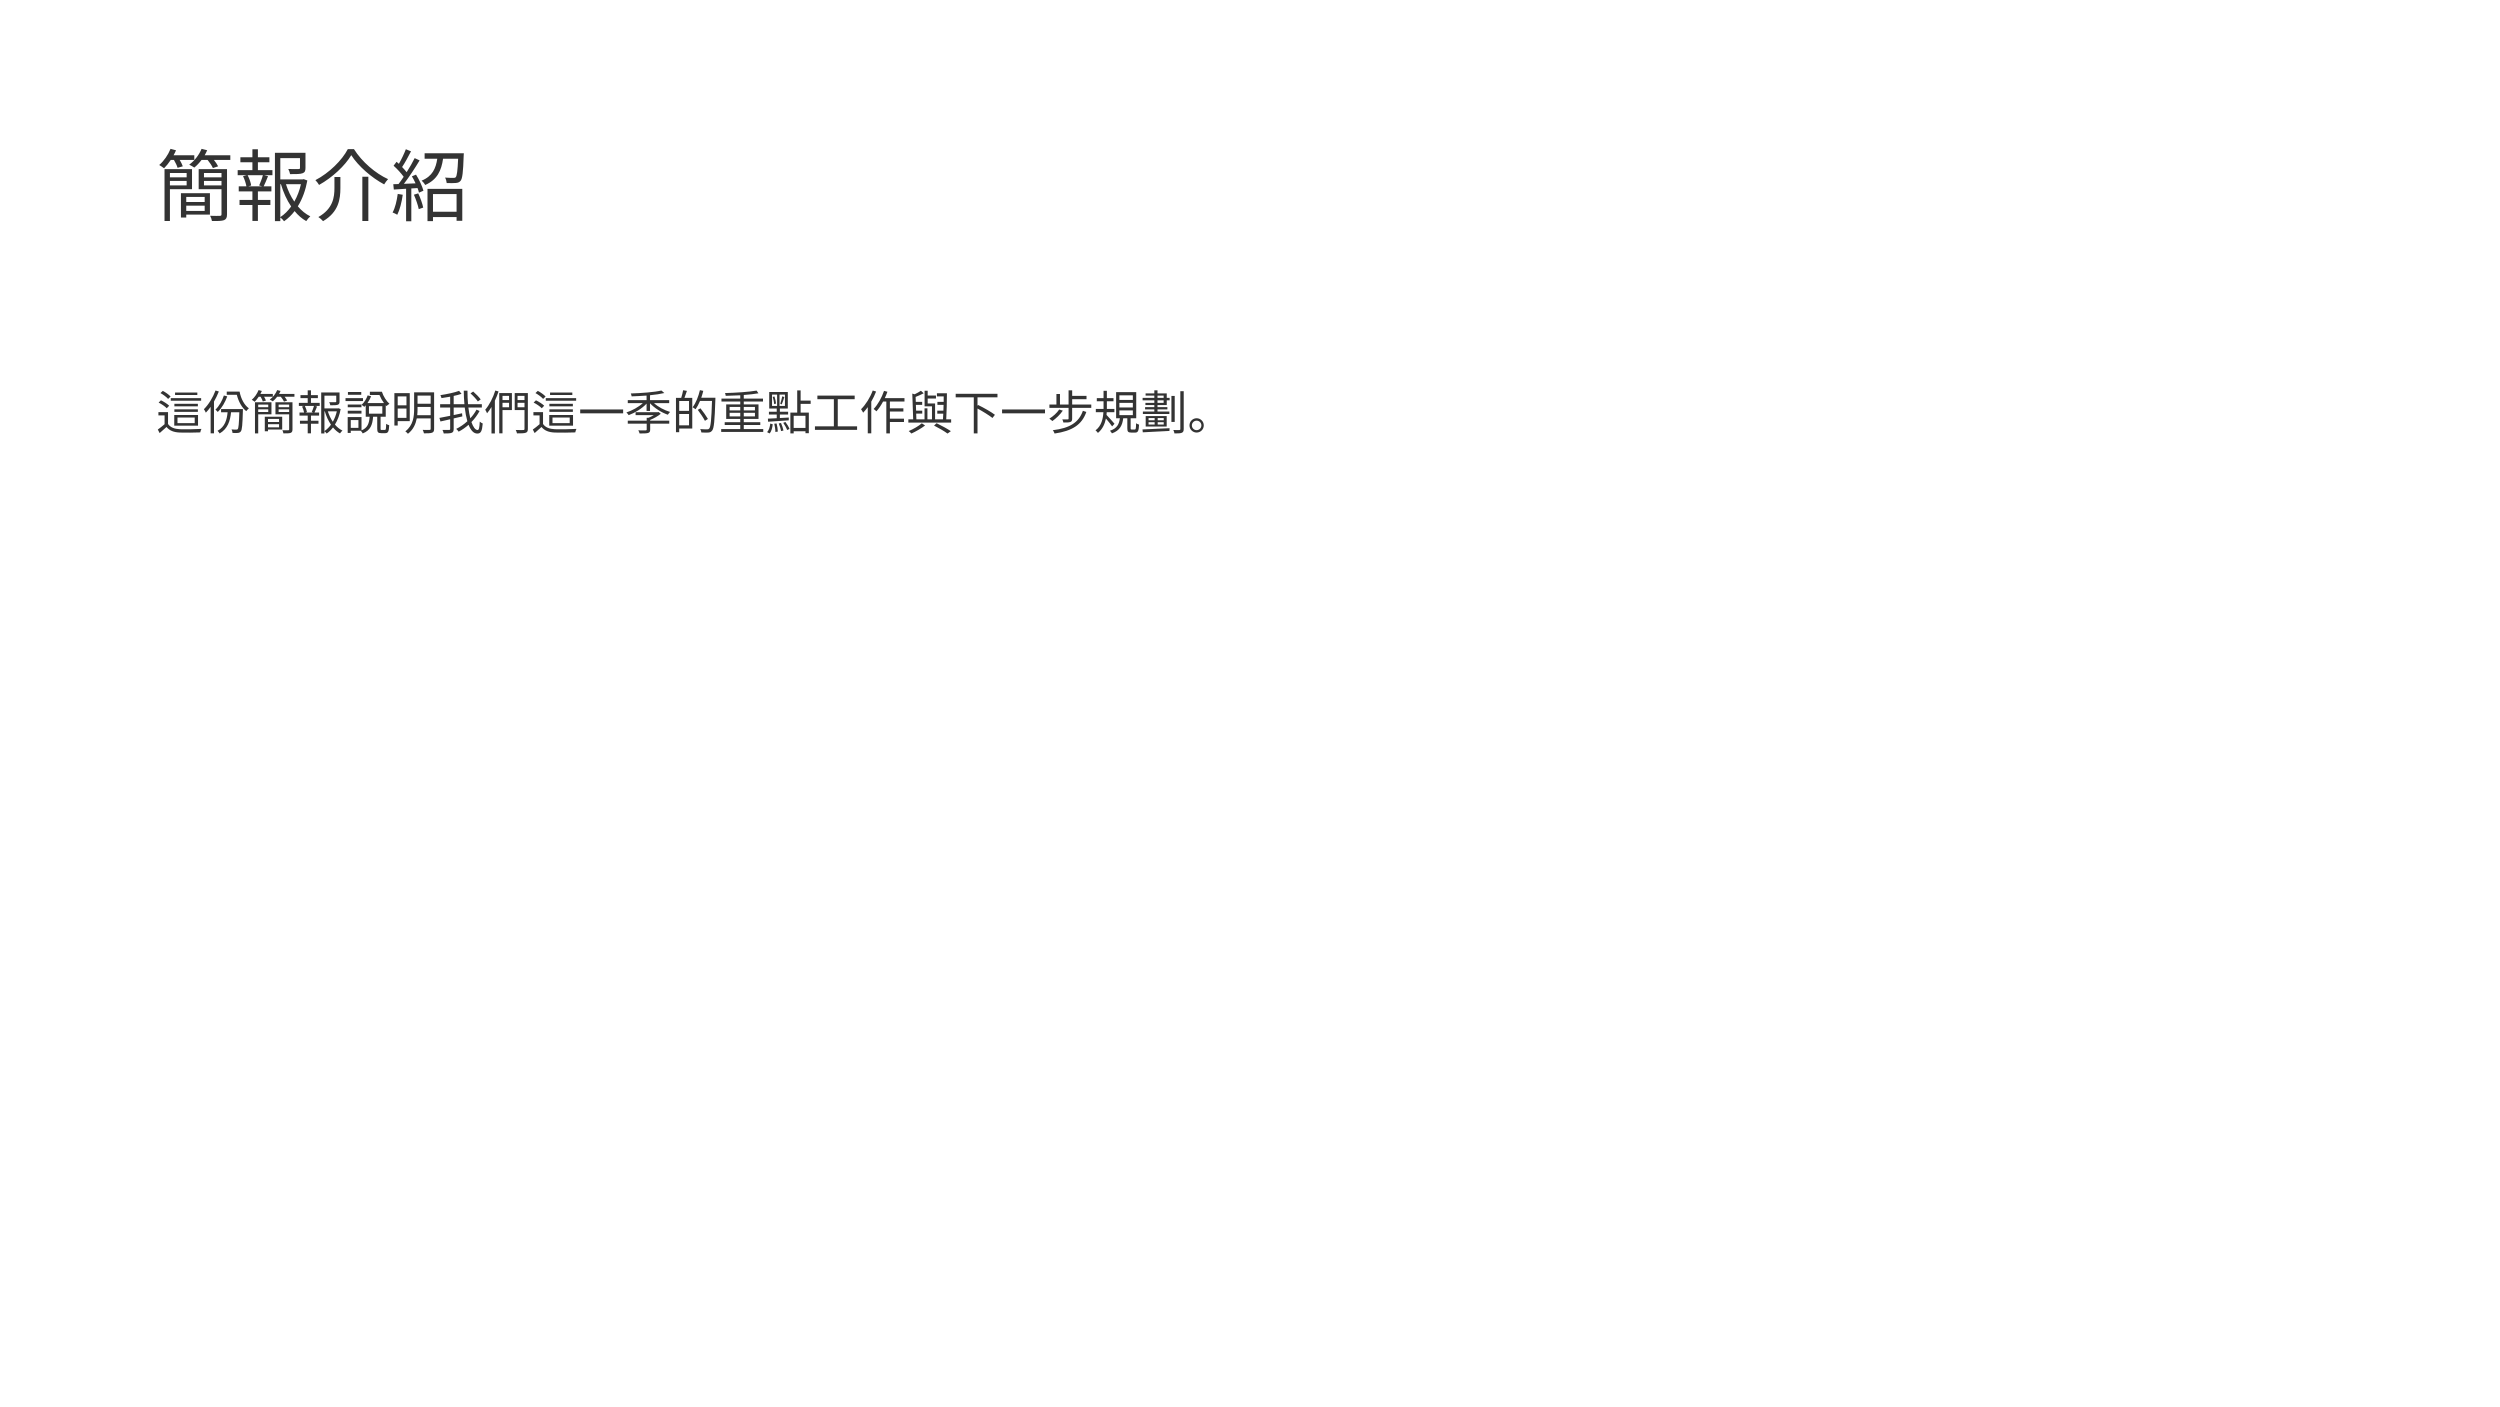
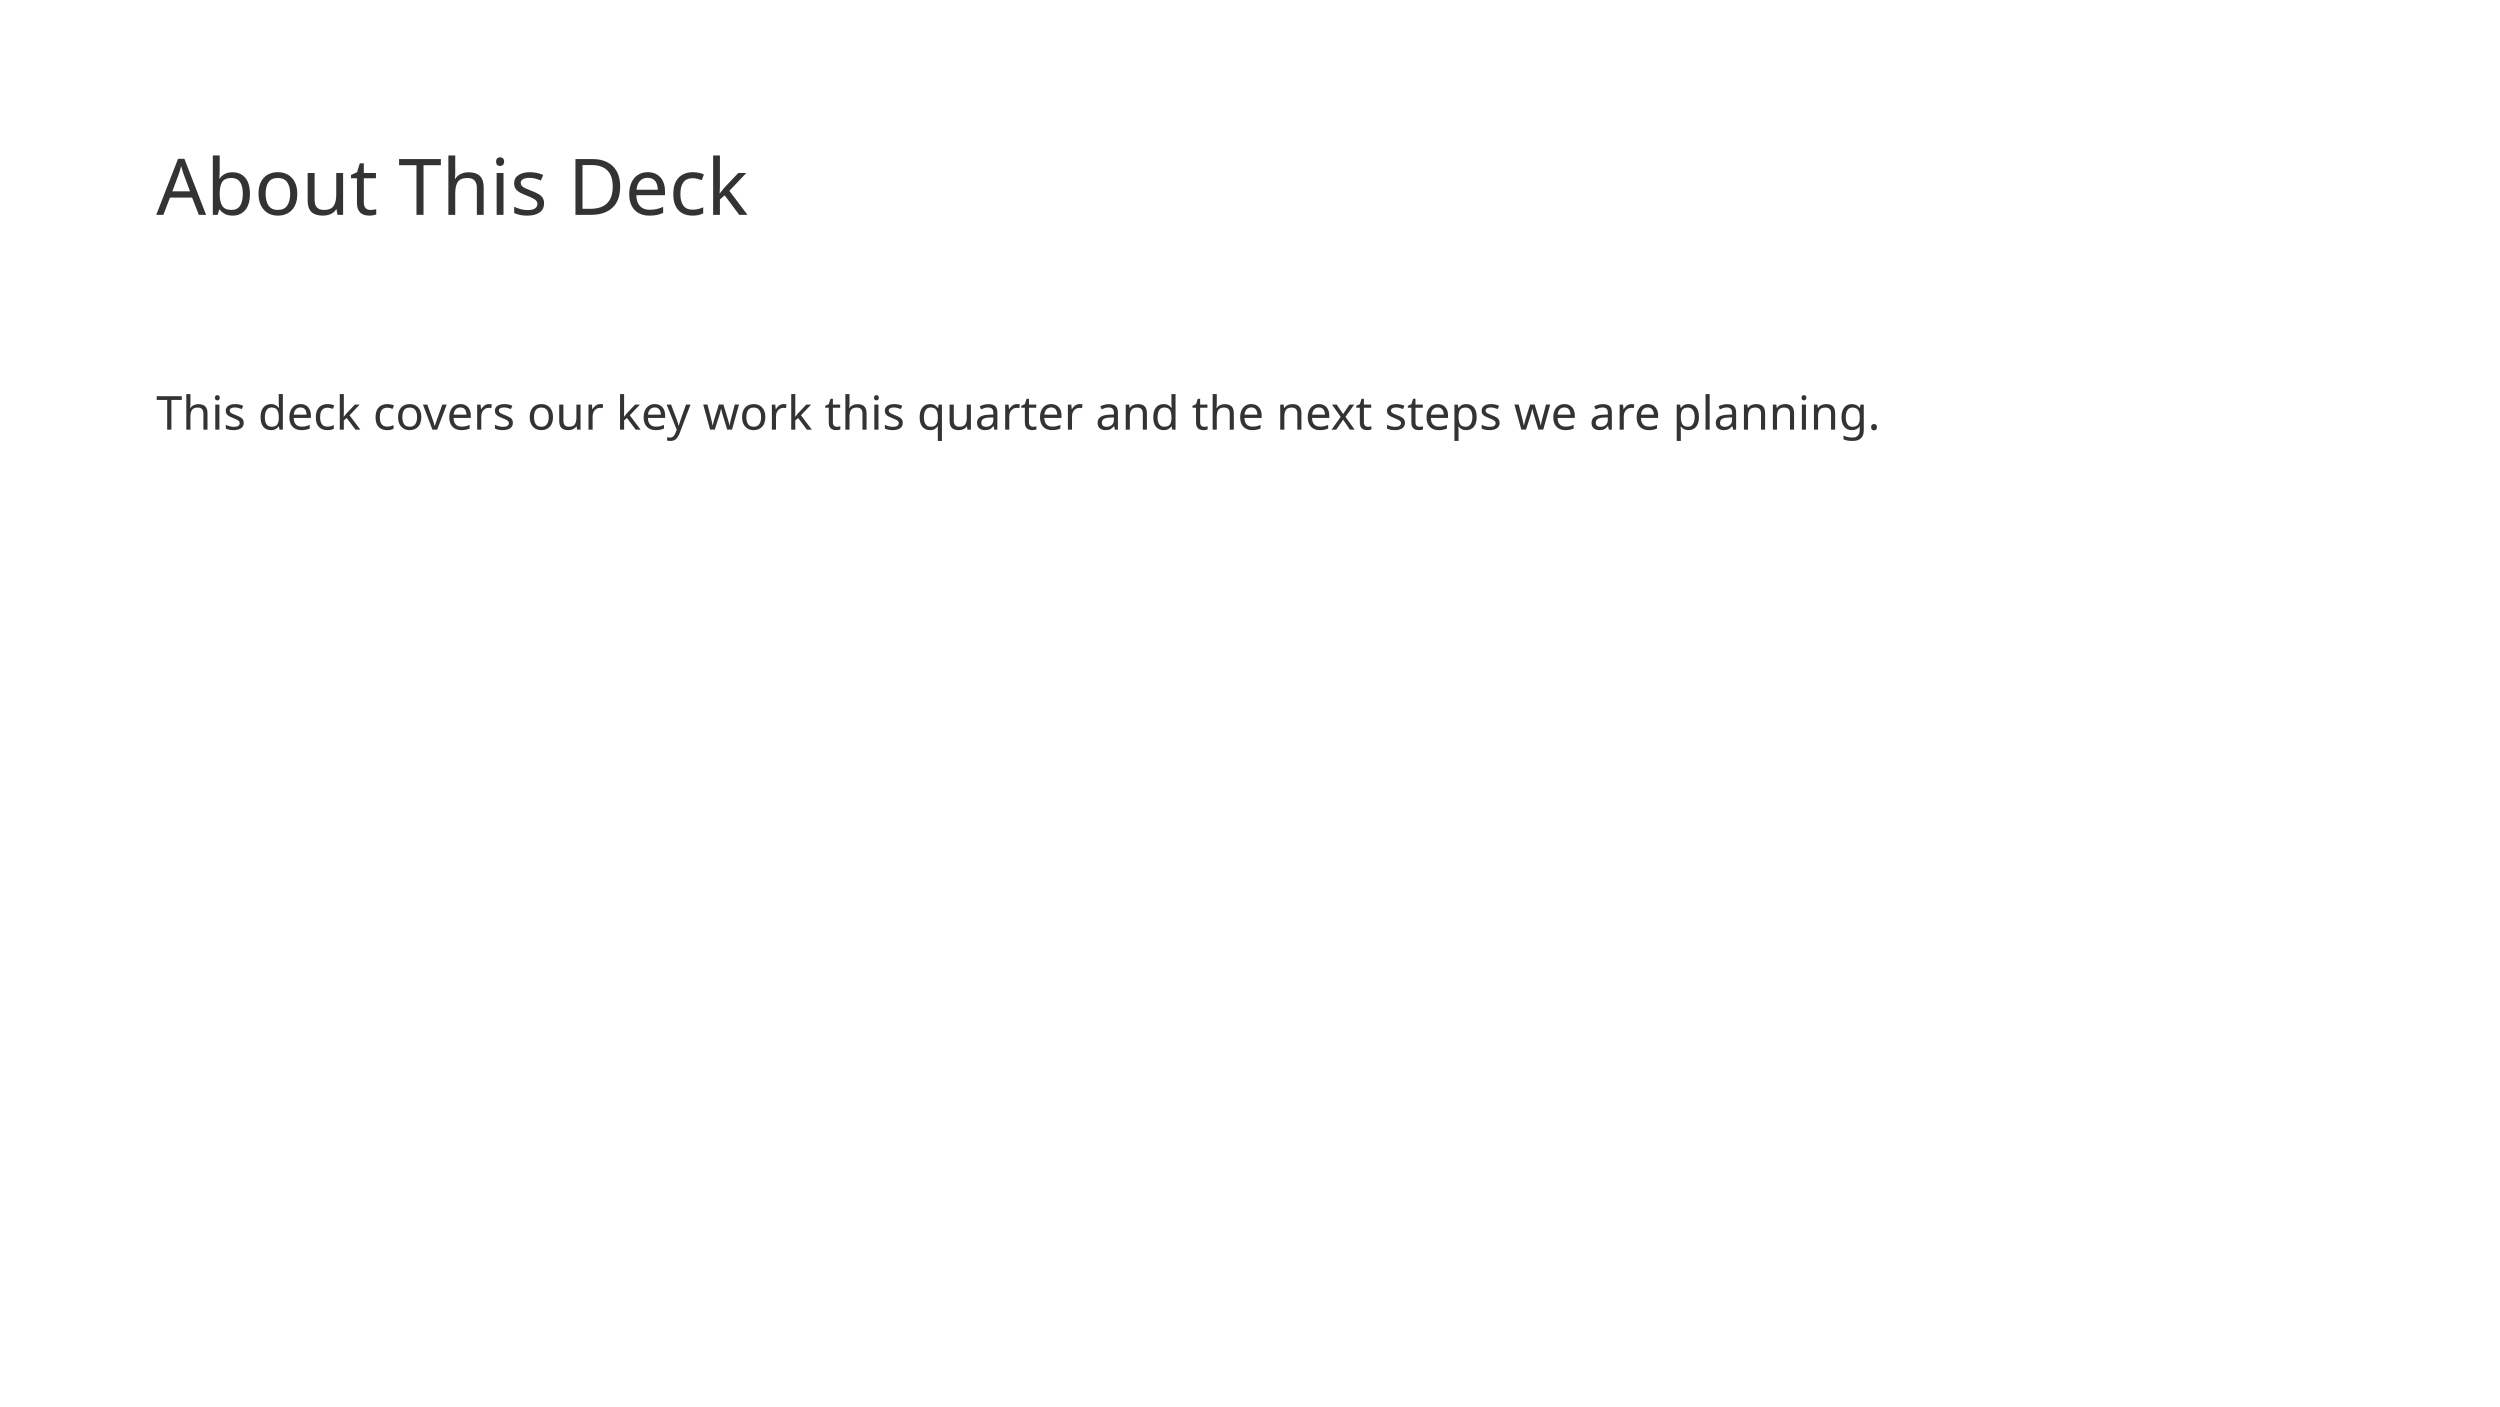
<svg xmlns="http://www.w3.org/2000/svg" viewBox="0 0 1280 720">
-   <g id="el-p1-title" data-slidra-name="標題">
-     <text x="80" y="110" font-family="Noto Sans TC" font-size="40" fill="#333333">簡報介紹</text>
+   <g id="el-p1-title" data-slidra-name="Title">
+     <text x="80" y="110" font-family="Noto Sans TC" font-size="40" fill="#333333">About This Deck</text>
  </g>
-   <g id="el-p1-body" data-slidra-name="內文">
-     <text x="80" y="220" font-family="Noto Sans TC" font-size="24" fill="#333333">這份簡報說明我們這一季的重點工作與下一步規劃。</text>
+   <g id="el-p1-body" data-slidra-name="Body">
+     <text x="80" y="220" font-family="Noto Sans TC" font-size="24" fill="#333333">This deck covers our key work this quarter and the next steps we are planning.</text>
  </g>
</svg>
